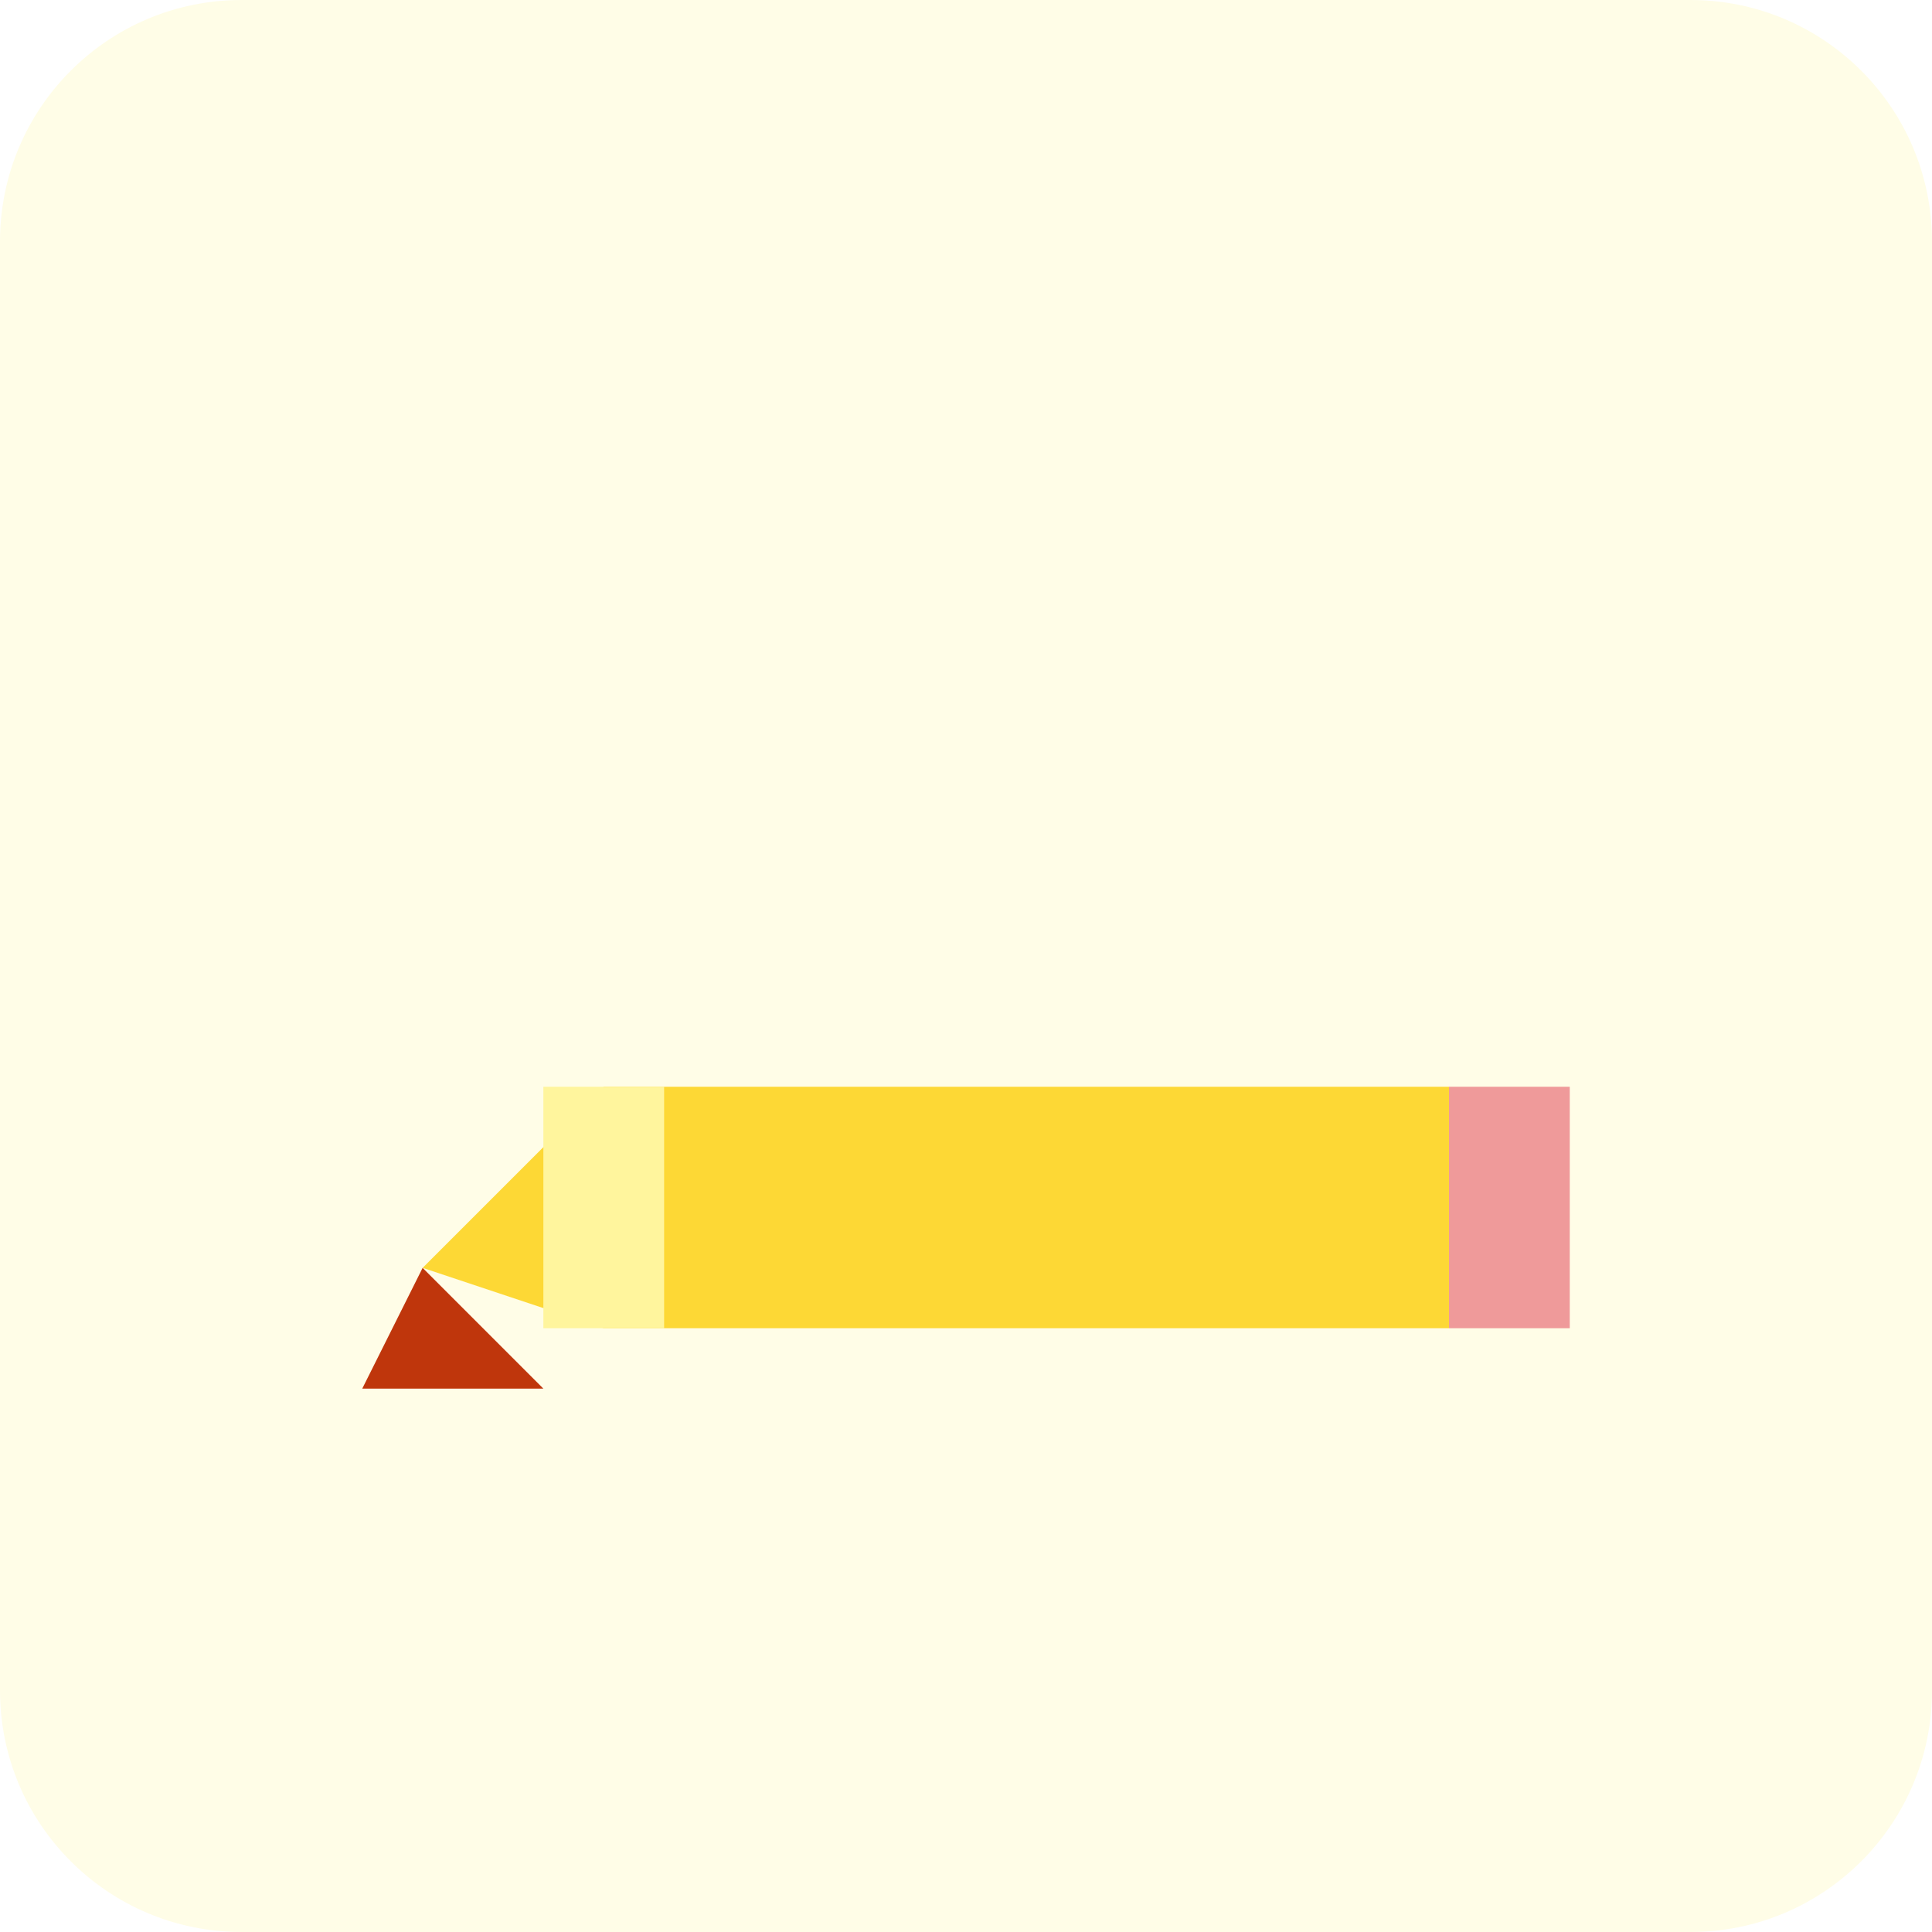
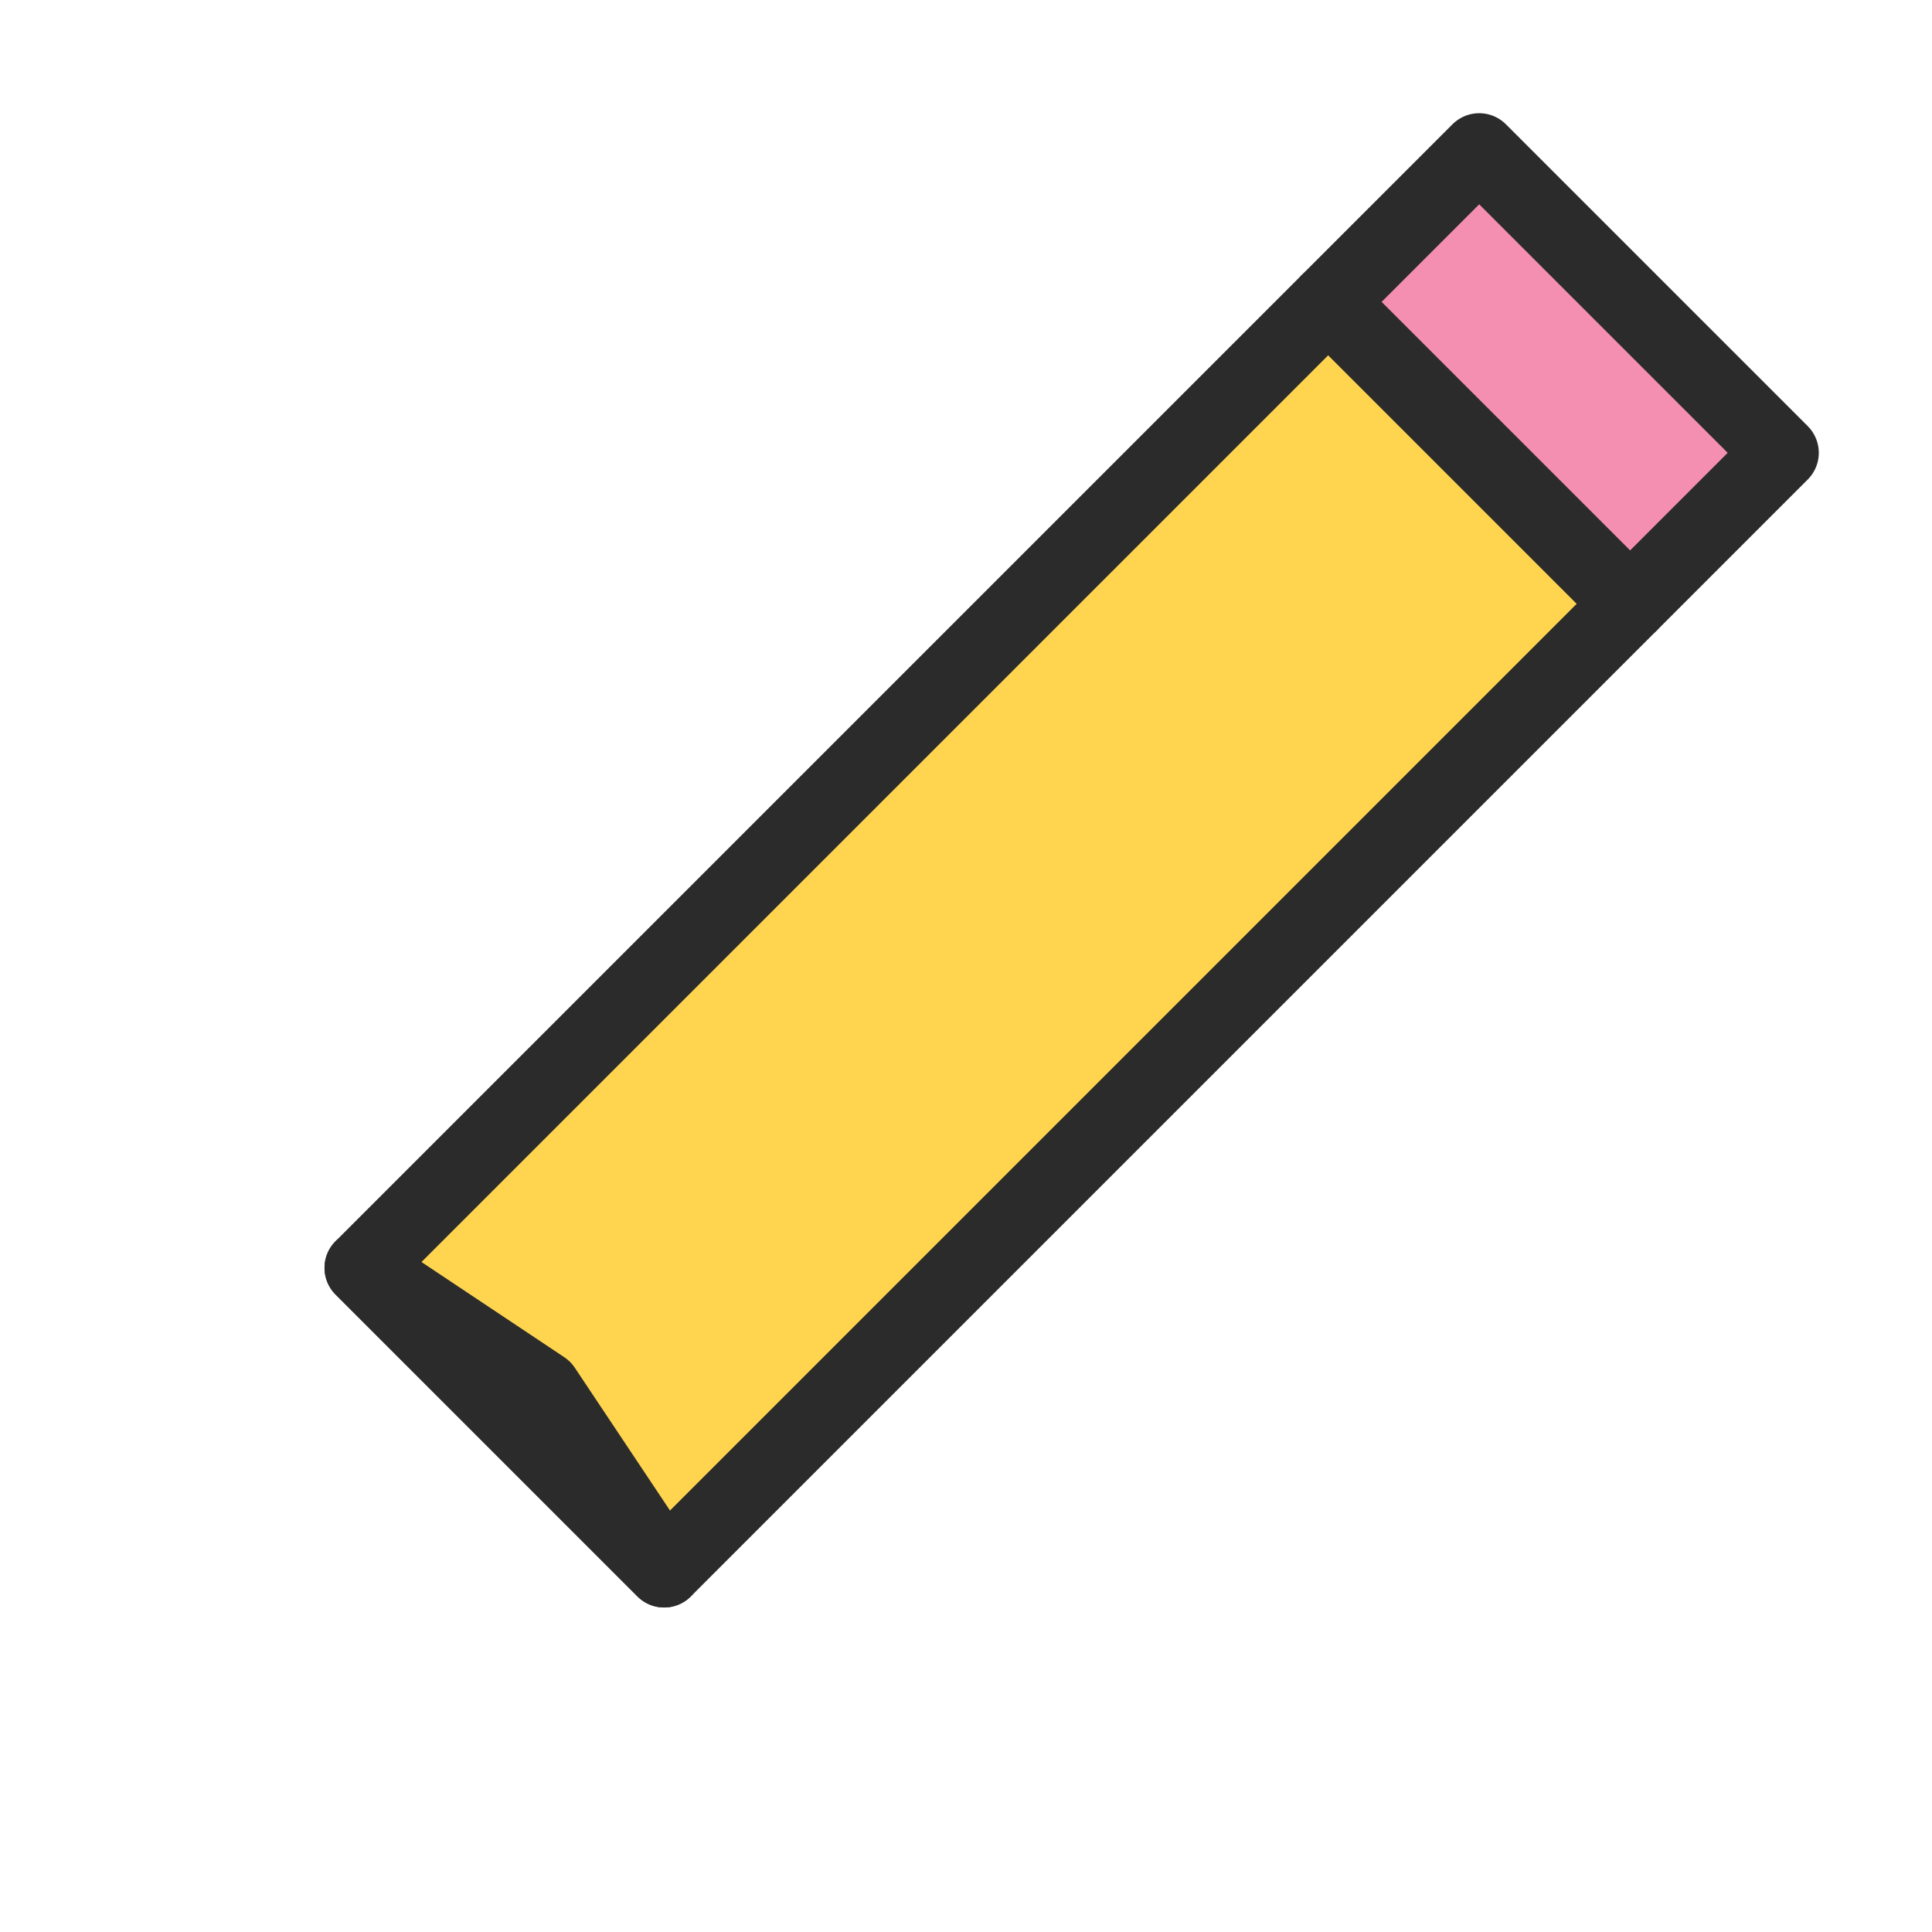
<svg xmlns="http://www.w3.org/2000/svg" viewBox="0 0 128 128">
-   <rect width="128" height="128" rx="16" fill="#fffde7" />
-   <polygon points="28,84 40,72 96,72 96,88 40,88" fill="#fdd835" />
-   <polygon points="28,84 24,92 36,92" fill="#bf360c" />
-   <rect x="96" y="72" width="8" height="16" fill="#ef9a9a" />
-   <rect x="36" y="72" width="8" height="16" fill="#fff59d" />
+   <g fill="none" stroke-linecap="round" stroke-linejoin="round" stroke-width="5">
+     <path d="M24 84 L88 20 L108 40 L44 104 Z" fill="#ffd54f" stroke="#2b2b2b" />
+     <path d="M88 20 L98 10 L118 30 L108 40 Z" fill="#f48fb1" stroke="#2b2b2b" />
+     <path d="M36 92 L44 104 L24 84 Z" fill="#bcaaa4" stroke="#2b2b2b" />
+   </g>
</svg>
